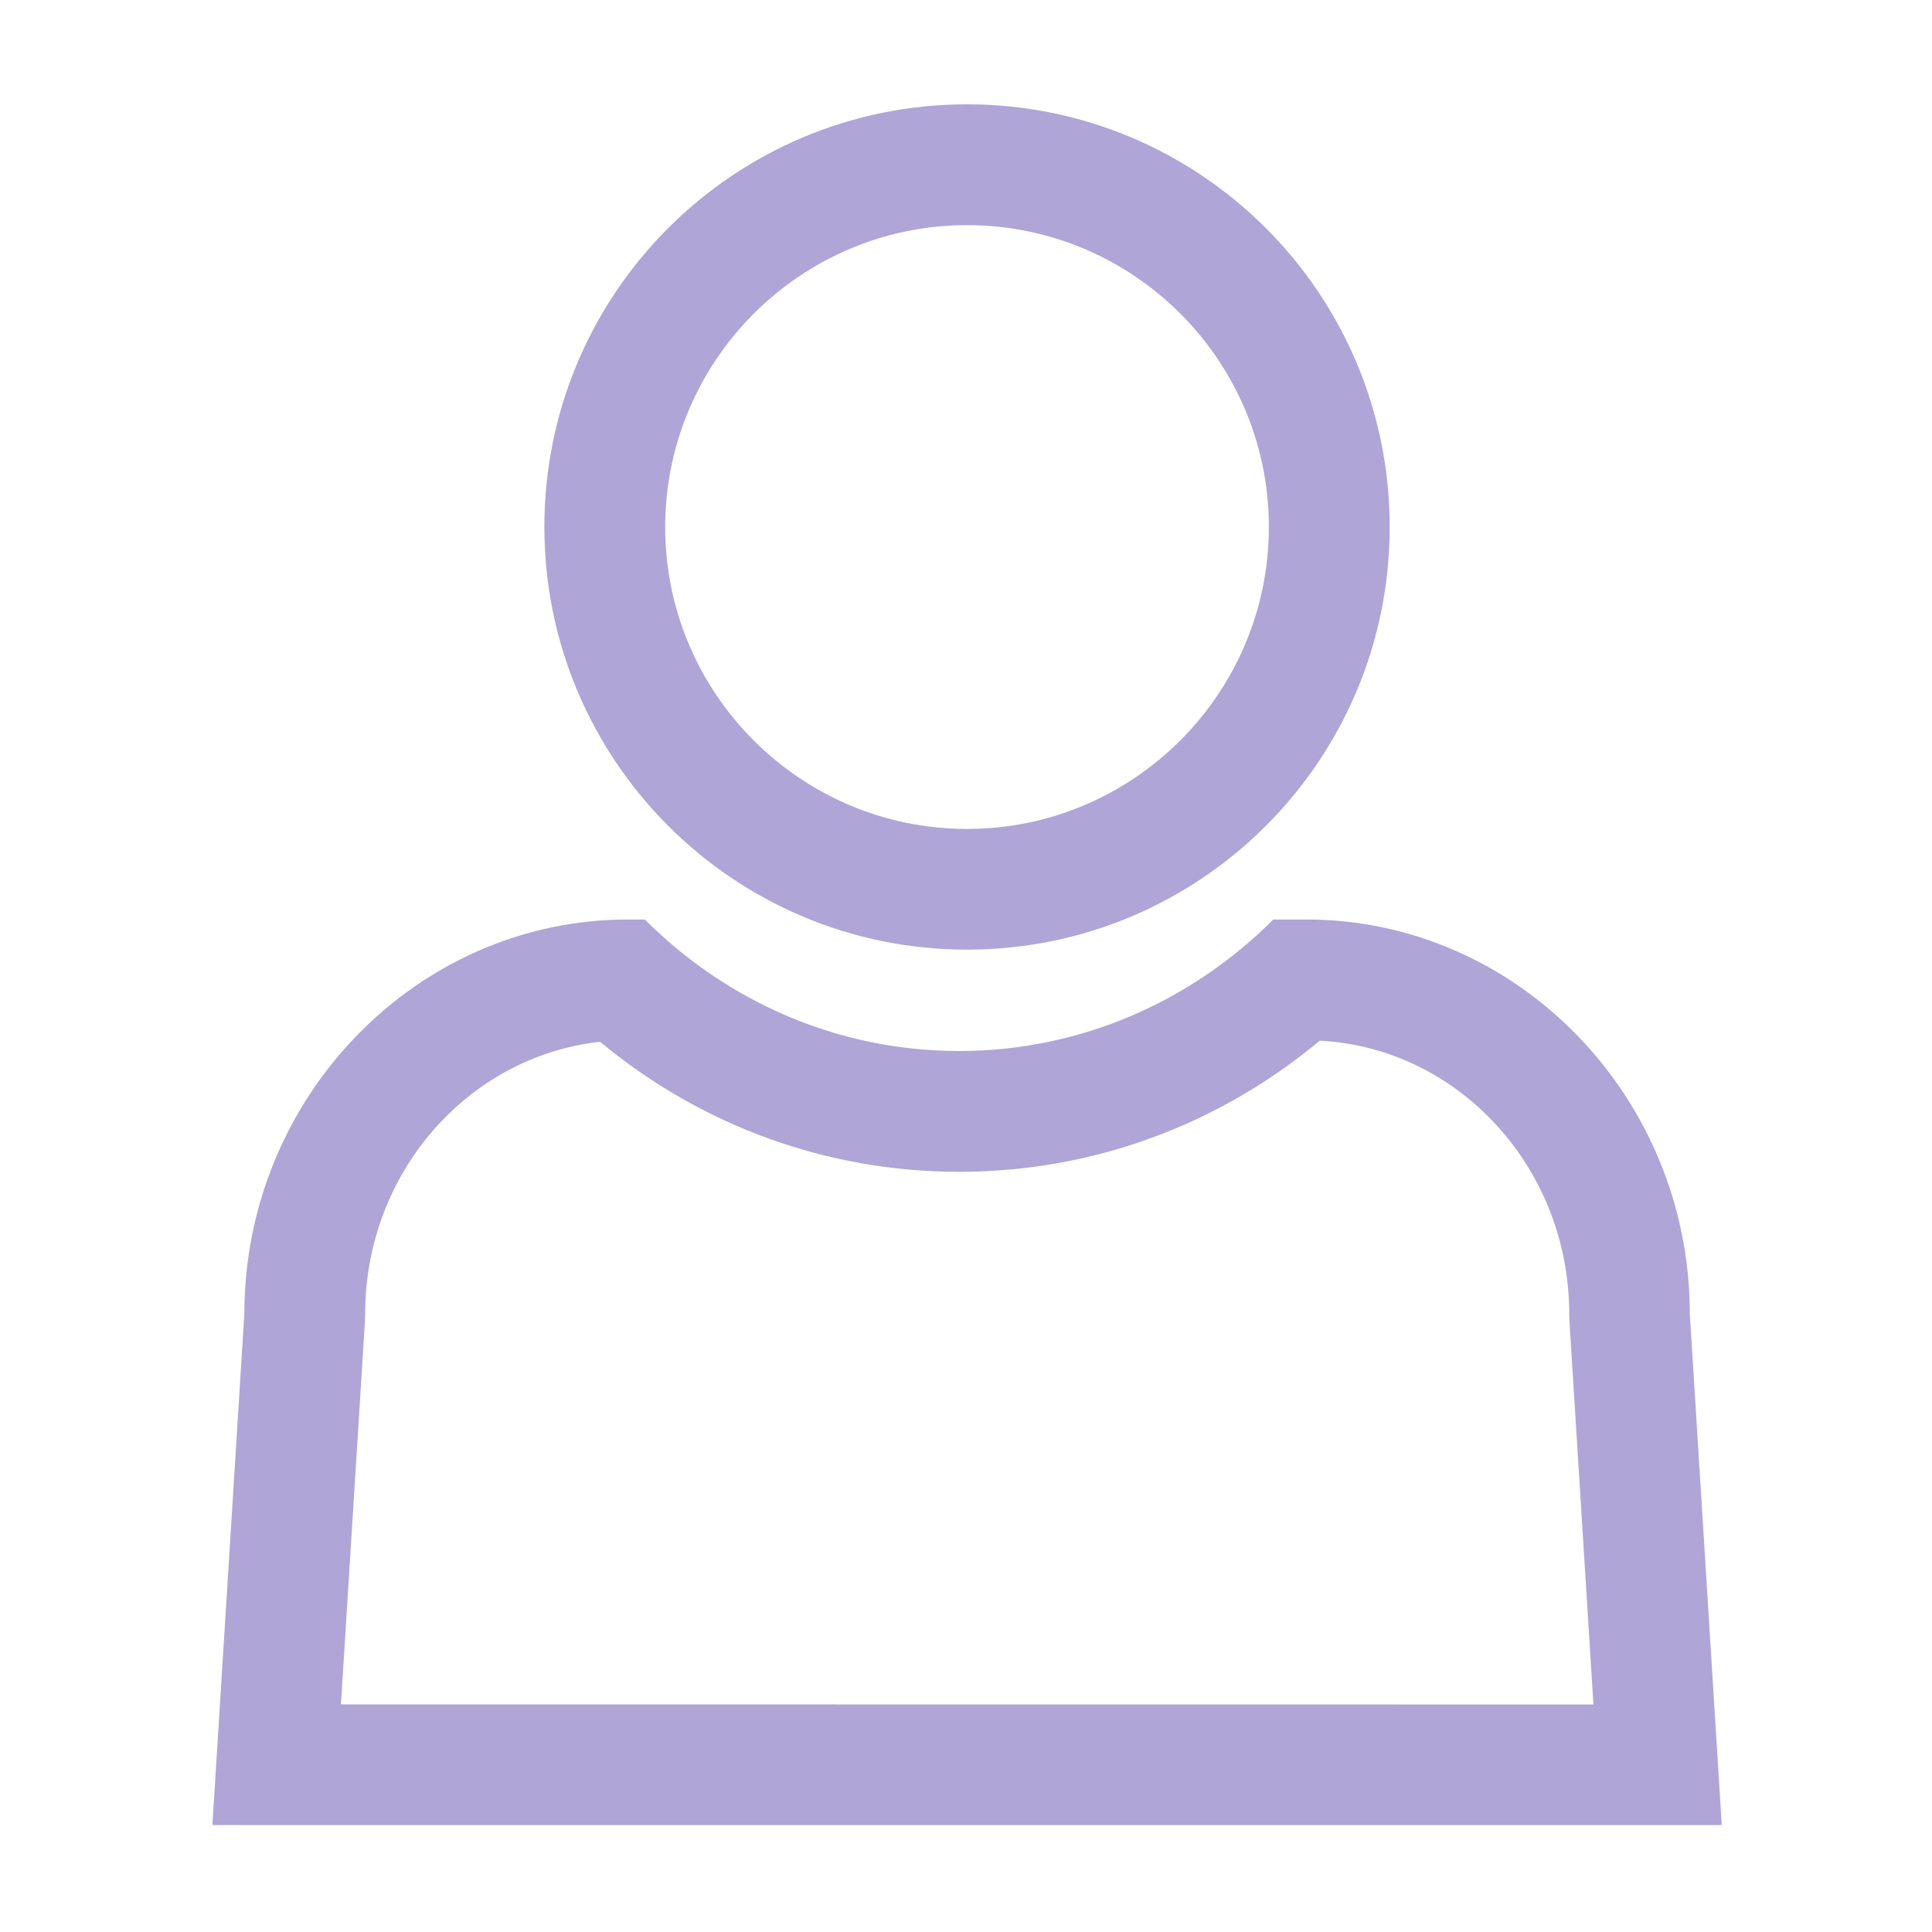
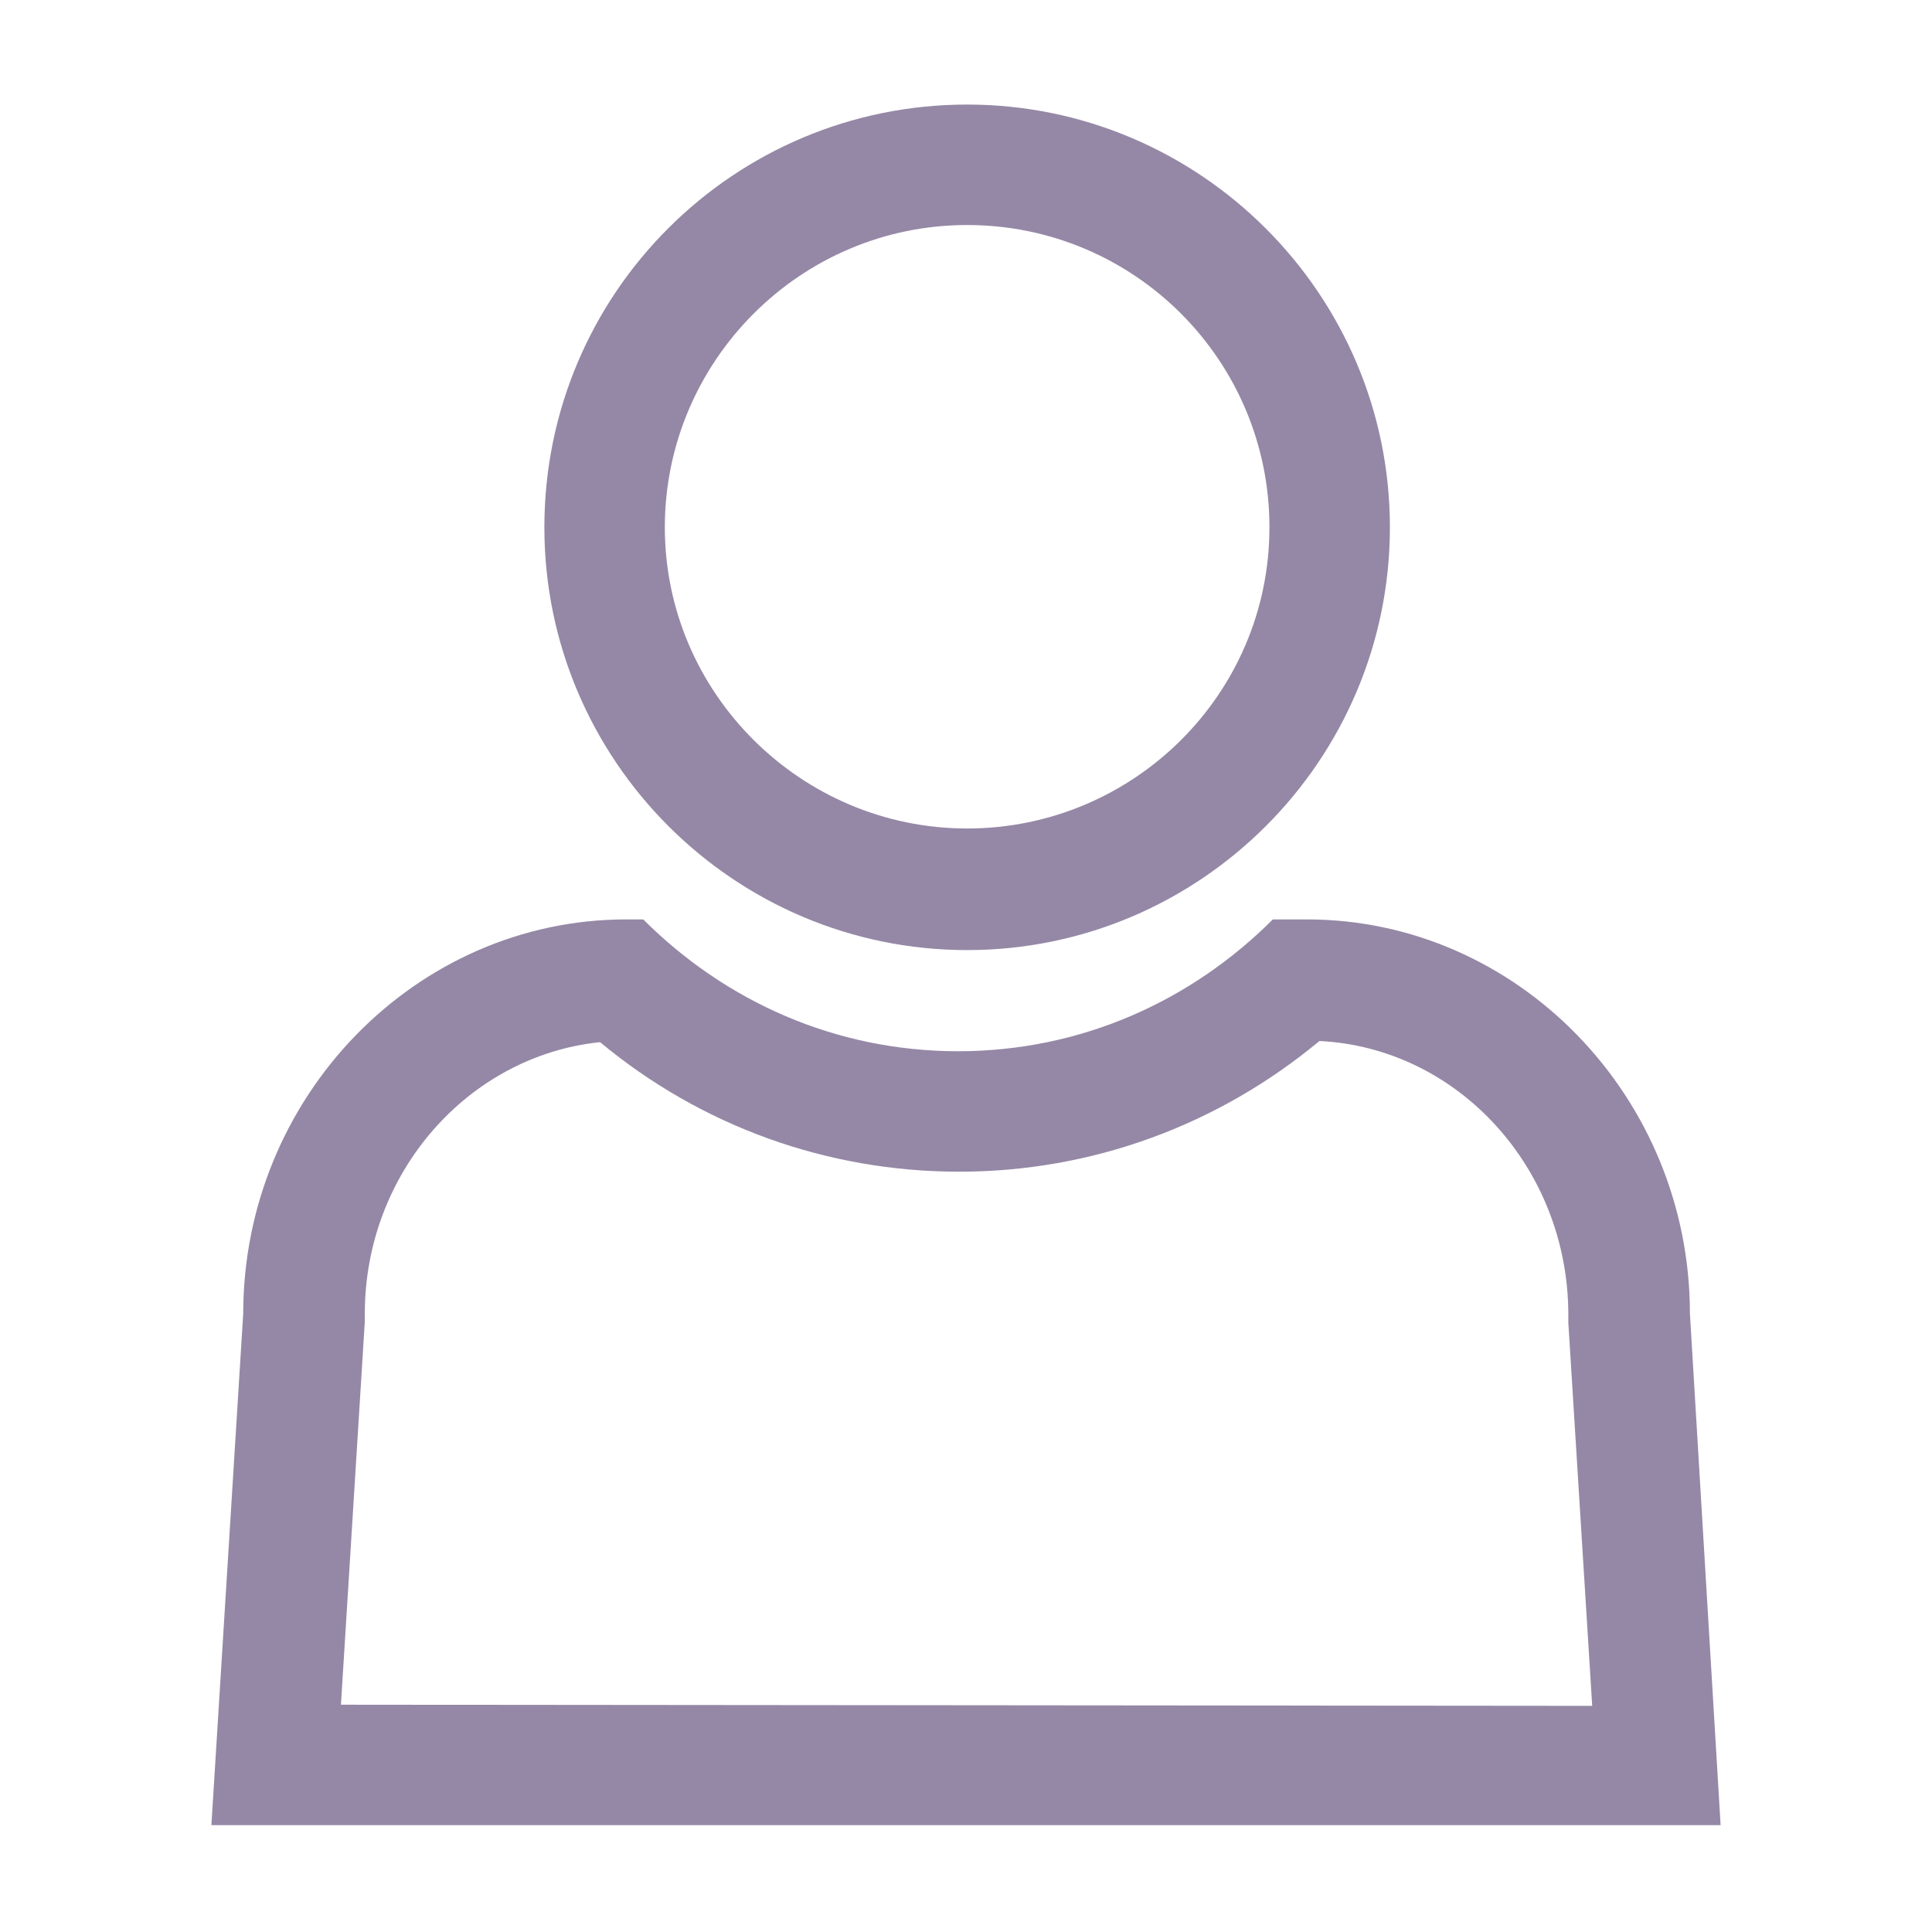
<svg xmlns="http://www.w3.org/2000/svg" version="1.1" id="Capa_1" x="0px" y="0px" viewBox="0 0 170 170" style="enable-background:new 0 0 170 170;" xml:space="preserve">
  <style type="text/css">
- 	.st0{fill:#AFA5D7;}
+ 	.st0{fill:#9588A6;}
</style>
  <g id="User_Outline">
-     <path class="st0" d="M85.09,83.56c20.54,0,37.19-16.65,37.19-37.19S105.63,9.18,85.09,9.18S47.9,25.83,47.9,46.37   C47.91,66.91,64.55,83.56,85.09,83.56z M85.09,19.81c14.65,0,26.56,11.92,26.56,26.56S99.74,72.94,85.09,72.94   S58.53,61.02,58.53,46.38S70.45,19.81,85.09,19.81z" />
-     <path class="st0" d="M148.69,115.62c0-19.09-15.18-34.71-33.73-34.71h-2.92c-7.15,7.15-16.89,11.57-27.65,11.57   s-20.5-4.42-27.65-11.57h-1.51c-18.55,0-33.73,15.62-33.73,34.71l-2.81,44.97H151.5L148.69,115.62z M30,149.97l2.11-33.69   c0.01-0.22,0.02-0.44,0.02-0.66c0-12.42,9.07-22.68,20.67-23.95c8.94,7.41,19.99,11.44,31.6,11.44c11.66,0,22.77-4.07,31.73-11.54   c12.2,0.63,21.95,11.18,21.95,24.06c0,0.22,0.01,0.44,0.02,0.66l2.11,33.69L30,149.97L30,149.97z" />
+     <path class="st0" d="M85.1,83.6c20.5,0,37.2-16.7,37.2-37.2S105.6,9.2,85.1,9.2S47.9,25.8,47.9,46.4C47.9,66.9,64.6,83.6,85.1,83.6   z M85.1,19.8c14.7,0,26.6,11.9,26.6,26.6S99.7,72.9,85.1,72.9S58.5,61,58.5,46.4S70.4,19.8,85.1,19.8z" />
+     <path class="st0" d="M148.7,115.6c0-19.1-15.2-34.7-33.7-34.7H112c-7.2,7.2-16.9,11.6-27.7,11.6s-20.5-4.4-27.7-11.6h-1.5   c-18.5,0-33.7,15.6-33.7,34.7l-2.8,45h132.8L148.7,115.6z M30,150l2.1-33.7c0-0.2,0-0.4,0-0.7c0-12.4,9.1-22.7,20.7-23.9   c8.9,7.4,20,11.4,31.6,11.4c11.7,0,22.8-4.1,31.7-11.5c12.2,0.6,21.9,11.2,21.9,24.1c0,0.2,0,0.4,0,0.7l2.1,33.7L30,150L30,150z" />
  </g>
</svg>
